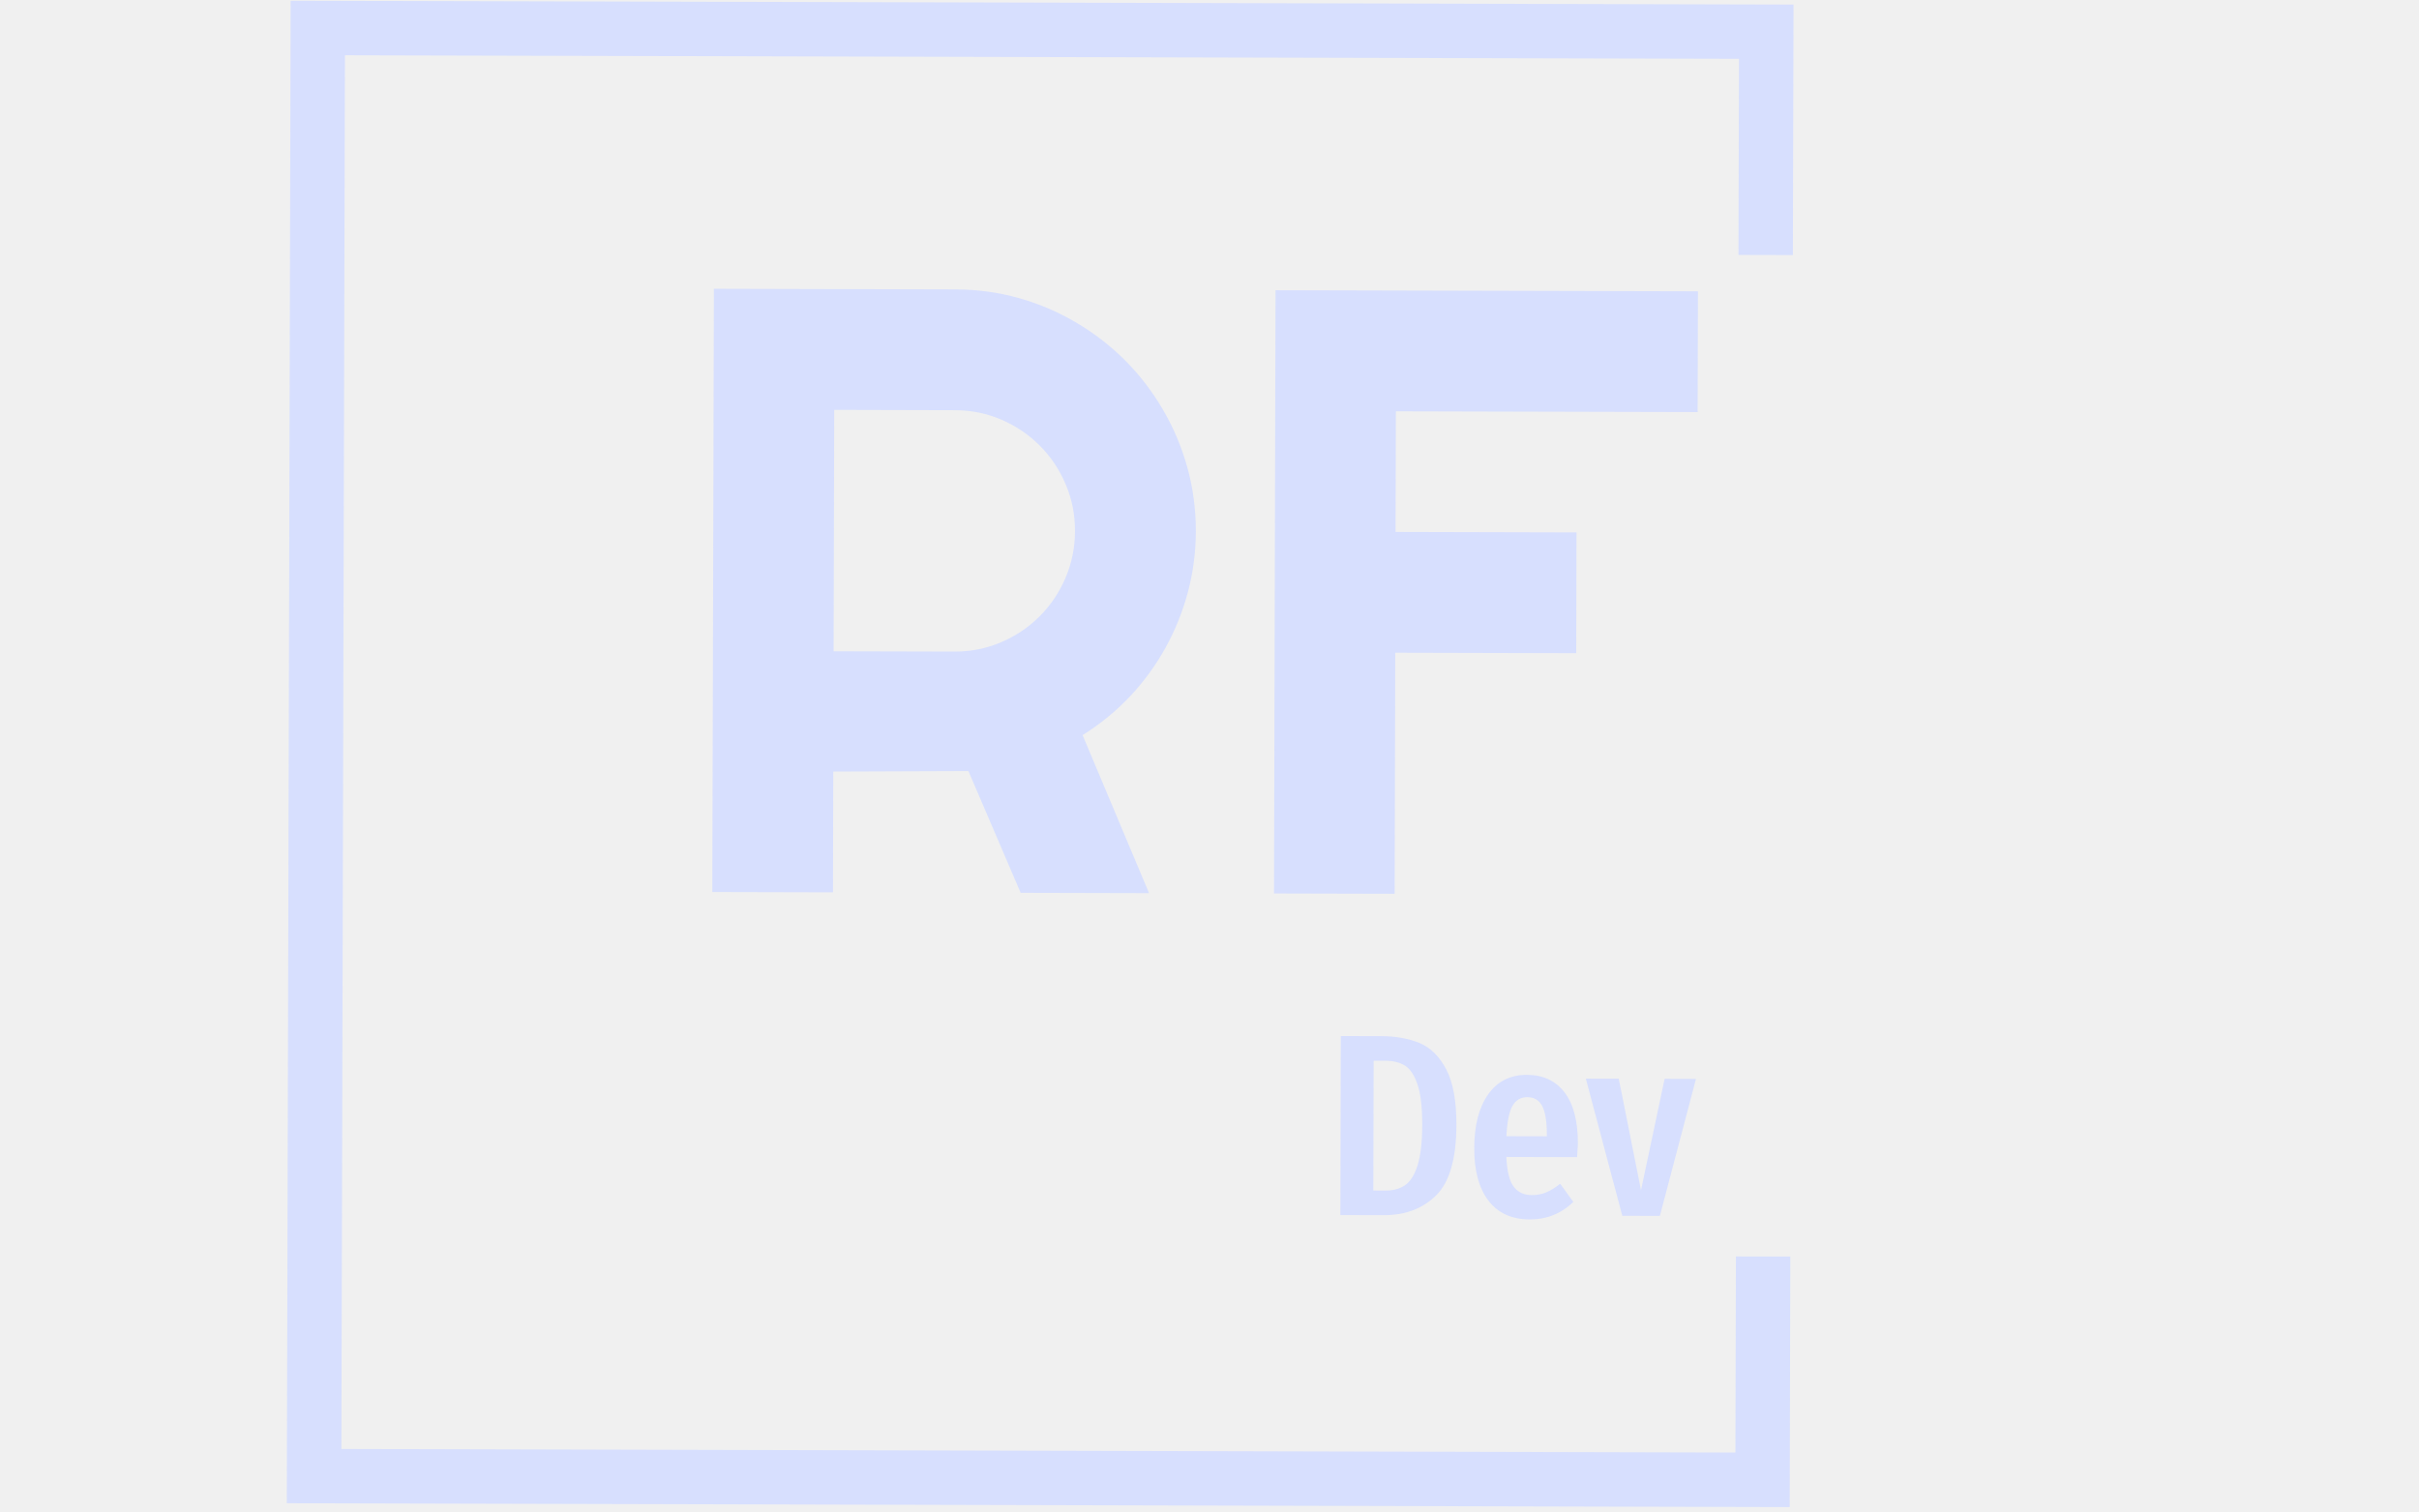
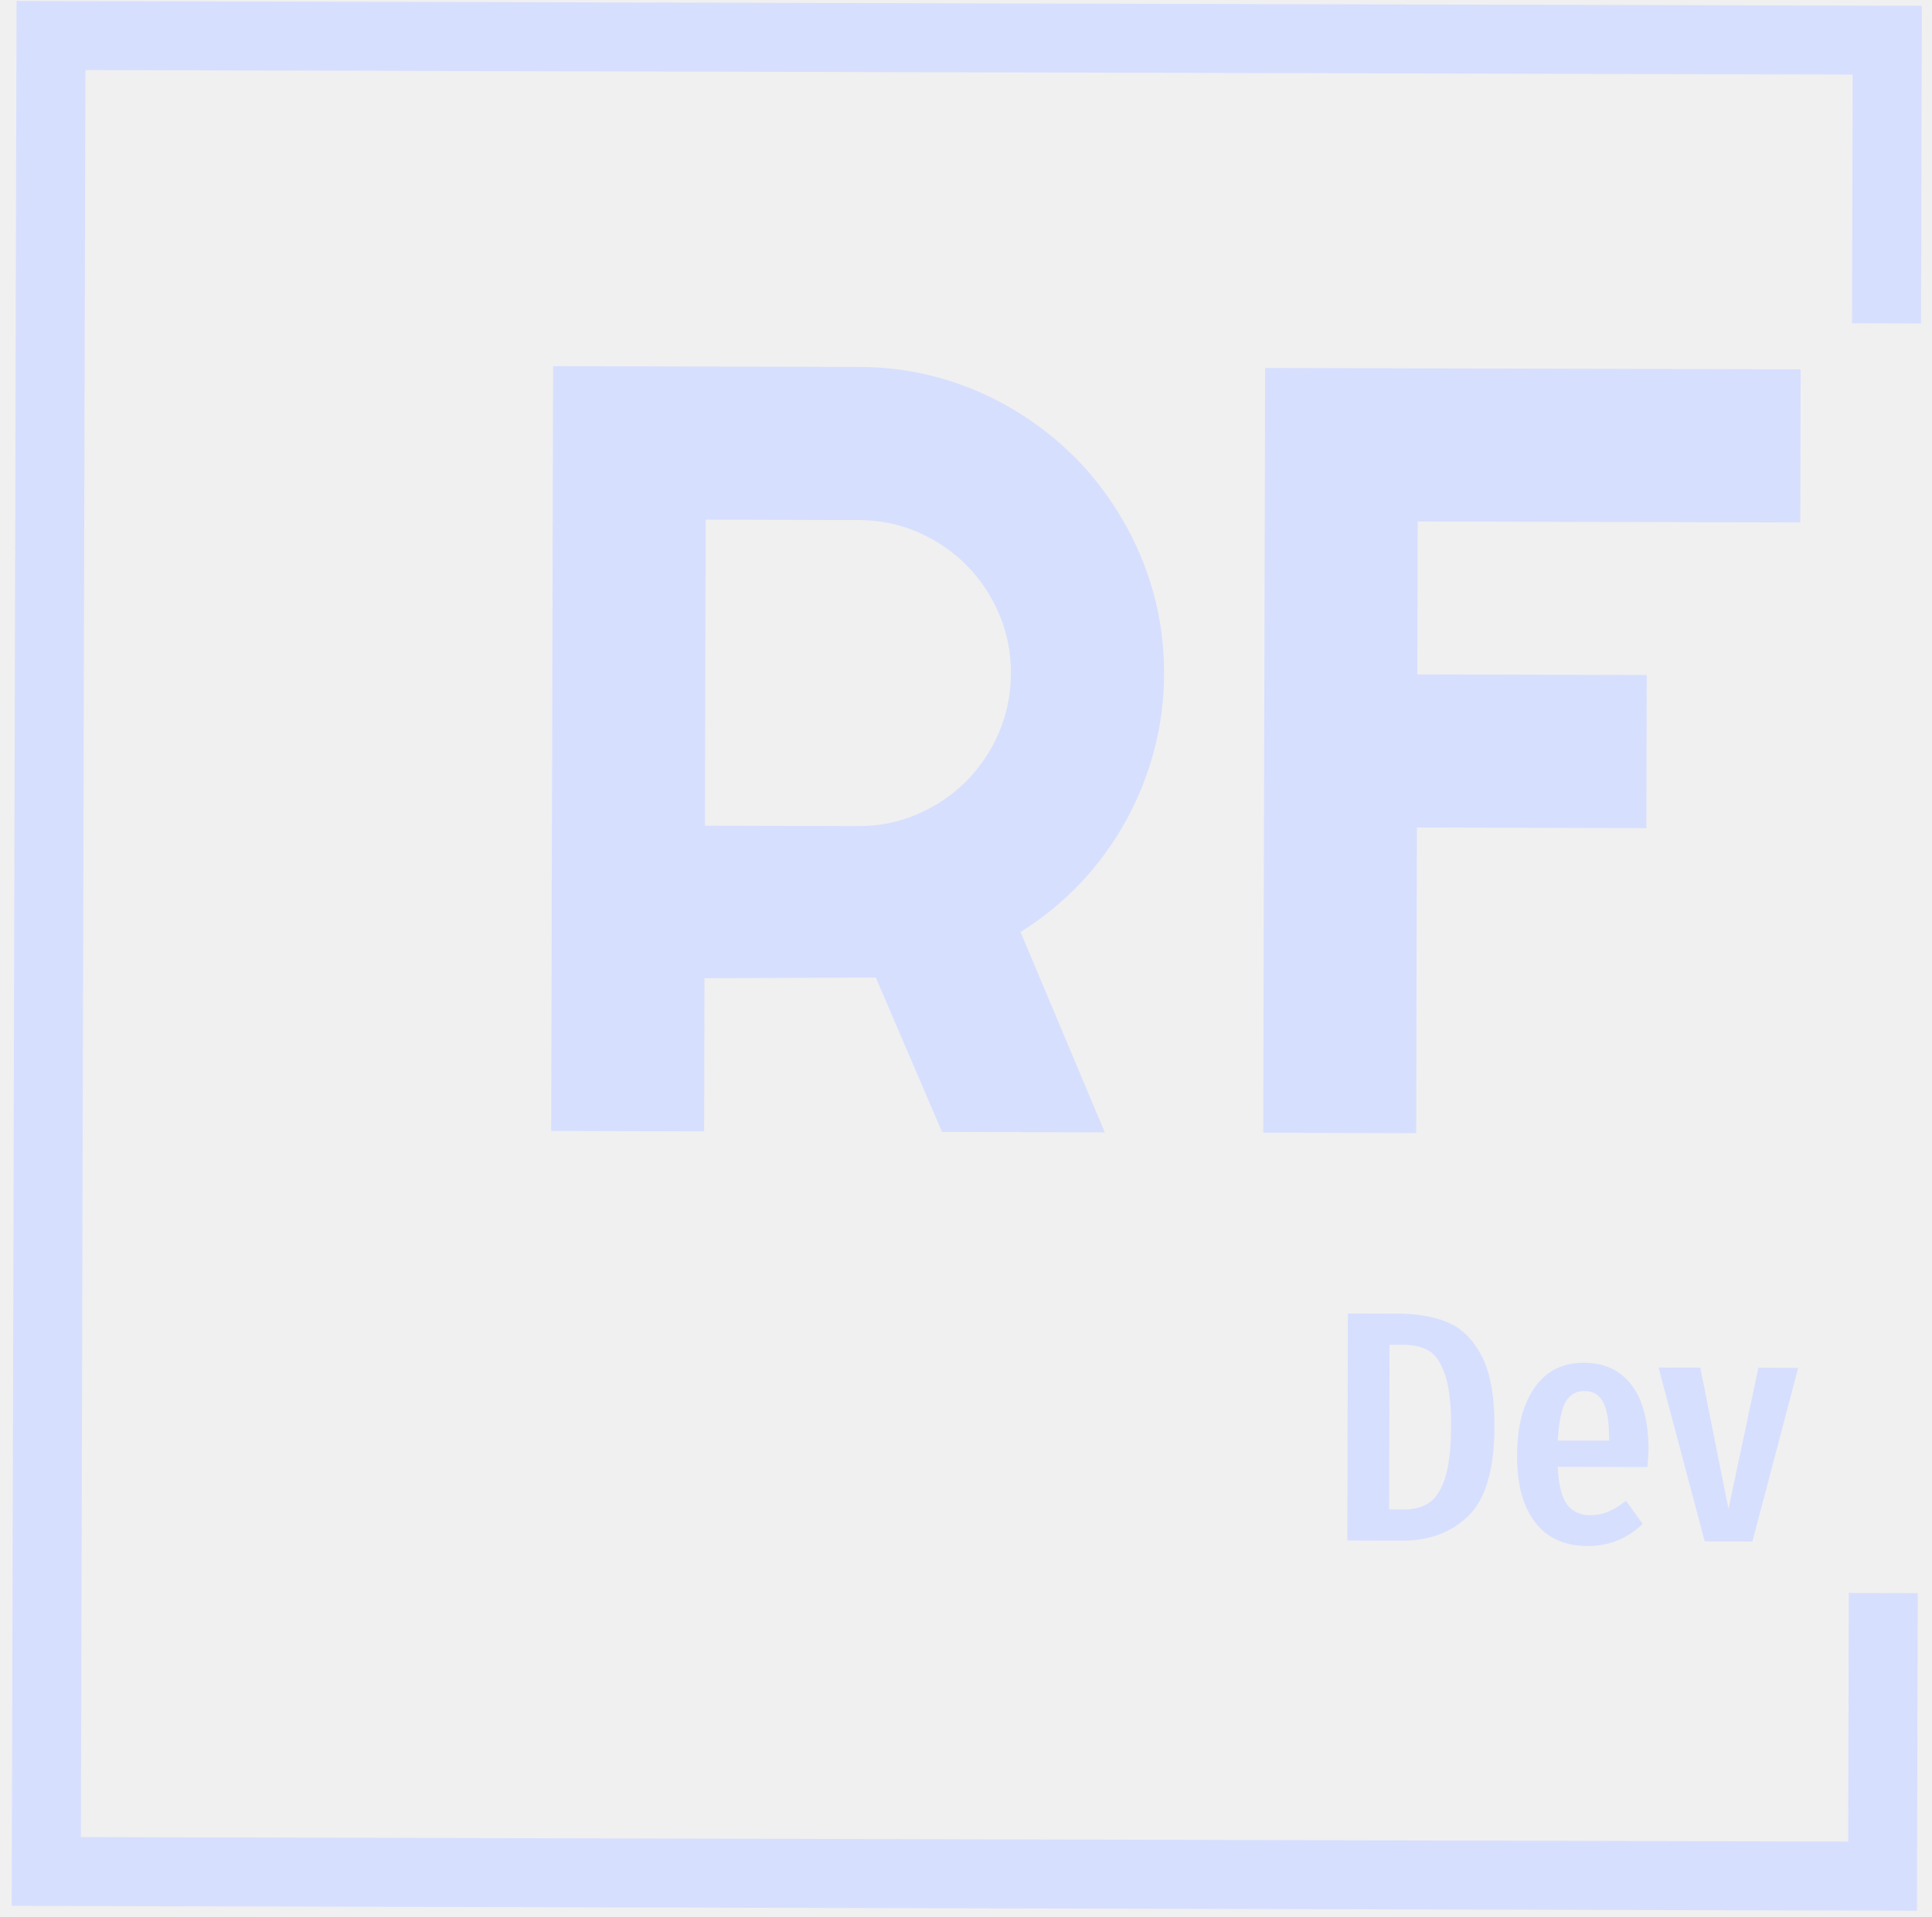
- <svg xmlns="http://www.w3.org/2000/svg" width="104" height="65" viewBox="0 0 104 65" fill="none">
+ <svg xmlns="http://www.w3.org/2000/svg" fill="none" viewBox="11.934 0 65.52 65" style="max-height: 500px" width="65.52" height="65">
  <g clip-path="url(#clip0_60_52)">
    <g clip-path="url(#clip1_60_52)">
      <g clip-path="url(#clip2_60_52)">
        <g clip-path="url(#clip3_60_52)">
          <g clip-path="url(#clip4_60_52)">
            <g clip-path="url(#clip5_60_52)">
              <g clip-path="url(#clip6_60_52)">
                <g clip-path="url(#clip7_60_52)">
                  <g clip-path="url(#clip8_60_52)">
-                     <path d="M41.059 17.64L35.865 17.626L35.839 28.007L41.033 28.02C41.744 28.022 42.414 27.888 43.042 27.618C43.67 27.348 44.219 26.979 44.689 26.511C45.16 26.043 45.532 25.493 45.805 24.861C46.078 24.225 46.216 23.551 46.218 22.84C46.22 22.128 46.086 21.456 45.815 20.823C45.545 20.19 45.176 19.638 44.708 19.168C44.24 18.698 43.693 18.326 43.066 18.052C42.439 17.779 41.77 17.642 41.059 17.64ZM35.825 33.179L35.812 38.373L30.625 38.36L30.692 12.419L41.072 12.446C42.026 12.448 42.942 12.574 43.82 12.823C44.699 13.072 45.521 13.425 46.285 13.882C47.05 14.333 47.75 14.876 48.385 15.51C49.016 16.148 49.555 16.854 50.003 17.625C50.455 18.397 50.804 19.223 51.048 20.103C51.293 20.988 51.414 21.904 51.412 22.853C51.41 23.747 51.296 24.616 51.072 25.46C50.847 26.304 50.524 27.106 50.102 27.866C49.685 28.62 49.175 29.318 48.571 29.959C47.966 30.595 47.291 31.146 46.544 31.613L49.401 38.408L43.881 38.394L41.635 33.157L35.825 33.179ZM59.986 28.069L59.96 38.435L54.773 38.422L54.839 12.481L73 12.527L72.987 17.721L60.013 17.688L59.999 22.875L67.779 22.895L67.766 28.089L59.986 28.069Z" fill="#D7DFFE" />
+                     <path fill="#D7DFFE" d="M41.059 17.64L35.865 17.626L35.839 28.007L41.033 28.02C41.744 28.022 42.414 27.888 43.042 27.618C43.67 27.348 44.219 26.979 44.689 26.511C45.16 26.043 45.532 25.493 45.805 24.861C46.078 24.225 46.216 23.551 46.218 22.84C46.22 22.128 46.086 21.456 45.815 20.823C45.545 20.19 45.176 19.638 44.708 19.168C44.24 18.698 43.693 18.326 43.066 18.052C42.439 17.779 41.77 17.642 41.059 17.64ZM35.825 33.179L35.812 38.373L30.625 38.36L30.692 12.419L41.072 12.446C42.026 12.448 42.942 12.574 43.82 12.823C44.699 13.072 45.521 13.425 46.285 13.882C47.05 14.333 47.75 14.876 48.385 15.51C49.016 16.148 49.555 16.854 50.003 17.625C50.455 18.397 50.804 19.223 51.048 20.103C51.293 20.988 51.414 21.904 51.412 22.853C51.41 23.747 51.296 24.616 51.072 25.46C50.847 26.304 50.524 27.106 50.102 27.866C49.685 28.62 49.175 29.318 48.571 29.959C47.966 30.595 47.291 31.146 46.544 31.613L49.401 38.408L43.881 38.394L41.635 33.157L35.825 33.179ZM59.986 28.069L59.96 38.435L54.773 38.422L54.839 12.481L73 12.527L72.987 17.721L60.013 17.688L59.999 22.875L67.779 22.895L67.766 28.089L59.986 28.069Z" />
                  </g>
                </g>
                <g clip-path="url(#clip9_60_52)">
                  <g clip-path="url(#clip10_60_52)">
-                     <path d="M59.361 44.557C60.007 44.559 60.566 44.658 61.038 44.856C61.508 45.054 61.89 45.434 62.183 45.995C62.474 46.557 62.618 47.351 62.616 48.376C62.612 49.824 62.322 50.834 61.745 51.404C61.168 51.975 60.414 52.259 59.486 52.256L57.626 52.252L57.645 44.553L59.361 44.557ZM59.57 45.616L59.057 45.615L59.043 51.197L59.567 51.198C59.901 51.199 60.182 51.122 60.41 50.966C60.636 50.811 60.815 50.525 60.947 50.11C61.077 49.694 61.143 49.115 61.145 48.372C61.147 47.615 61.079 47.035 60.942 46.634C60.806 46.232 60.626 45.962 60.401 45.823C60.174 45.686 59.897 45.617 59.57 45.616ZM67.839 49.191C67.839 49.258 67.827 49.448 67.804 49.76L64.762 49.752C64.79 50.361 64.895 50.786 65.076 51.027C65.258 51.27 65.516 51.392 65.85 51.392C66.08 51.393 66.288 51.354 66.474 51.276C66.66 51.199 66.861 51.076 67.077 50.905L67.643 51.687C67.122 52.19 66.497 52.441 65.769 52.439C64.997 52.438 64.405 52.169 63.993 51.633C63.583 51.097 63.379 50.343 63.382 49.37C63.384 48.397 63.583 47.628 63.978 47.065C64.373 46.501 64.931 46.22 65.651 46.222C66.342 46.224 66.88 46.476 67.265 46.977C67.65 47.48 67.841 48.218 67.839 49.191ZM66.503 48.865L66.503 48.787C66.504 48.23 66.438 47.823 66.305 47.565C66.172 47.309 65.957 47.181 65.66 47.181C65.385 47.18 65.175 47.303 65.029 47.551C64.884 47.8 64.796 48.237 64.765 48.861L66.503 48.865ZM71.567 46.393L72.915 46.397L71.363 52.287L69.747 52.282L68.18 46.385L69.595 46.388L70.552 51.182L71.567 46.393Z" fill="#D7DFFE" />
+                     <path fill="#D7DFFE" d="M59.361 44.557C60.007 44.559 60.566 44.658 61.038 44.856C61.508 45.054 61.89 45.434 62.183 45.995C62.474 46.557 62.618 47.351 62.616 48.376C62.612 49.824 62.322 50.834 61.745 51.404C61.168 51.975 60.414 52.259 59.486 52.256L57.626 52.252L57.645 44.553L59.361 44.557ZM59.57 45.616L59.057 45.615L59.043 51.197L59.567 51.198C59.901 51.199 60.182 51.122 60.41 50.966C60.636 50.811 60.815 50.525 60.947 50.11C61.077 49.694 61.143 49.115 61.145 48.372C61.147 47.615 61.079 47.035 60.942 46.634C60.806 46.232 60.626 45.962 60.401 45.823C60.174 45.686 59.897 45.617 59.57 45.616ZM67.839 49.191C67.839 49.258 67.827 49.448 67.804 49.76L64.762 49.752C64.79 50.361 64.895 50.786 65.076 51.027C65.258 51.27 65.516 51.392 65.85 51.392C66.08 51.393 66.288 51.354 66.474 51.276C66.66 51.199 66.861 51.076 67.077 50.905L67.643 51.687C67.122 52.19 66.497 52.441 65.769 52.439C64.997 52.438 64.405 52.169 63.993 51.633C63.583 51.097 63.379 50.343 63.382 49.37C63.384 48.397 63.583 47.628 63.978 47.065C64.373 46.501 64.931 46.22 65.651 46.222C66.342 46.224 66.88 46.476 67.265 46.977C67.65 47.48 67.841 48.218 67.839 49.191ZM66.503 48.865L66.503 48.787C66.504 48.23 66.438 47.823 66.305 47.565C66.172 47.309 65.957 47.181 65.66 47.181C65.385 47.18 65.175 47.303 65.029 47.551C64.884 47.8 64.796 48.237 64.765 48.861L66.503 48.865ZM71.567 46.393L72.915 46.397L71.363 52.287L69.747 52.282L68.18 46.385L69.595 46.388L70.552 51.182L71.567 46.393Z" />
                  </g>
                </g>
              </g>
            </g>
          </g>
        </g>
      </g>
-       <path d="M77.081 10.969L77.109 0.197L12.496 0.032L12.331 64.644L76.944 64.809L76.971 54.036L74.632 54.031L74.611 62.464L14.677 62.311L14.83 2.377L74.764 2.53L74.742 10.963L77.081 10.969Z" fill="#D7DFFE" />
+       <path fill="#D7DFFE" d="M77.081 10.969L77.109 0.197L12.496 0.032L12.331 64.644L76.944 64.809L76.971 54.036L74.632 54.031L74.611 62.464L14.677 62.311L14.83 2.377L74.764 2.53L74.742 10.963L77.081 10.969Z" />
    </g>
  </g>
  <defs>
    <clipPath id="clip0_60_52">
-       <rect width="103.38" height="64.613" fill="white" transform="translate(0.187134 0.00012207) rotate(0.146358)" />
+       <rect transform="translate(0.187134 0.00012207) rotate(0.146358)" fill="white" height="64.613" width="103.38" />
    </clipPath>
    <clipPath id="clip1_60_52">
-       <rect width="103.38" height="64.613" fill="white" transform="translate(0.187134 0.00012207) rotate(0.146358)" />
+       <rect transform="translate(0.187134 0.00012207) rotate(0.146358)" fill="white" height="64.613" width="103.38" />
    </clipPath>
    <clipPath id="clip2_60_52">
-       <rect width="42.312" height="39.931" fill="white" transform="translate(30.6896 12.4191) rotate(0.146358)" />
+       <rect transform="translate(30.6896 12.4191) rotate(0.146358)" fill="white" height="39.931" width="42.312" />
    </clipPath>
    <clipPath id="clip3_60_52">
-       <rect width="42.312" height="39.931" fill="white" transform="translate(30.6896 12.4191) rotate(0.146358)" />
+       <rect transform="translate(30.6896 12.4191) rotate(0.146358)" fill="white" height="39.931" width="42.312" />
    </clipPath>
    <clipPath id="clip4_60_52">
-       <rect width="42.312" height="39.931" fill="white" transform="translate(30.6896 12.4191) rotate(0.146358)" />
+       <rect transform="translate(30.6896 12.4191) rotate(0.146358)" fill="white" height="39.931" width="42.312" />
    </clipPath>
    <clipPath id="clip5_60_52">
-       <rect width="42.312" height="39.931" fill="white" transform="translate(30.6896 12.4191) rotate(0.146358)" />
+       <rect transform="translate(30.6896 12.4191) rotate(0.146358)" fill="white" height="39.931" width="42.312" />
    </clipPath>
    <clipPath id="clip6_60_52">
-       <rect width="42.312" height="39.931" fill="white" transform="translate(30.6896 12.4191) rotate(0.146358)" />
+       <rect transform="translate(30.6896 12.4191) rotate(0.146358)" fill="white" height="39.931" width="42.312" />
    </clipPath>
    <clipPath id="clip7_60_52">
-       <rect width="42.312" height="25.941" fill="white" transform="translate(30.6896 12.4191) rotate(0.146358)" />
+       <rect transform="translate(30.6896 12.4191) rotate(0.146358)" fill="white" height="25.941" width="42.312" />
    </clipPath>
    <clipPath id="clip8_60_52">
-       <rect width="42.312" height="25.941" fill="white" transform="translate(30.6896 12.4191) rotate(0.146358)" />
+       <rect transform="translate(30.6896 12.4191) rotate(0.146358)" fill="white" height="25.941" width="42.312" />
    </clipPath>
    <clipPath id="clip9_60_52">
-       <rect width="15.275" height="7.866" fill="white" transform="translate(57.6451 44.5529) rotate(0.146358)" />
+       <rect transform="translate(57.6451 44.5529) rotate(0.146358)" fill="white" height="7.866" width="15.275" />
    </clipPath>
    <clipPath id="clip10_60_52">
-       <rect width="15.275" height="7.866" fill="white" transform="translate(57.6451 44.5529) rotate(0.146358)" />
+       <rect transform="translate(57.6451 44.5529) rotate(0.146358)" fill="white" height="7.866" width="15.275" />
    </clipPath>
  </defs>
</svg>
